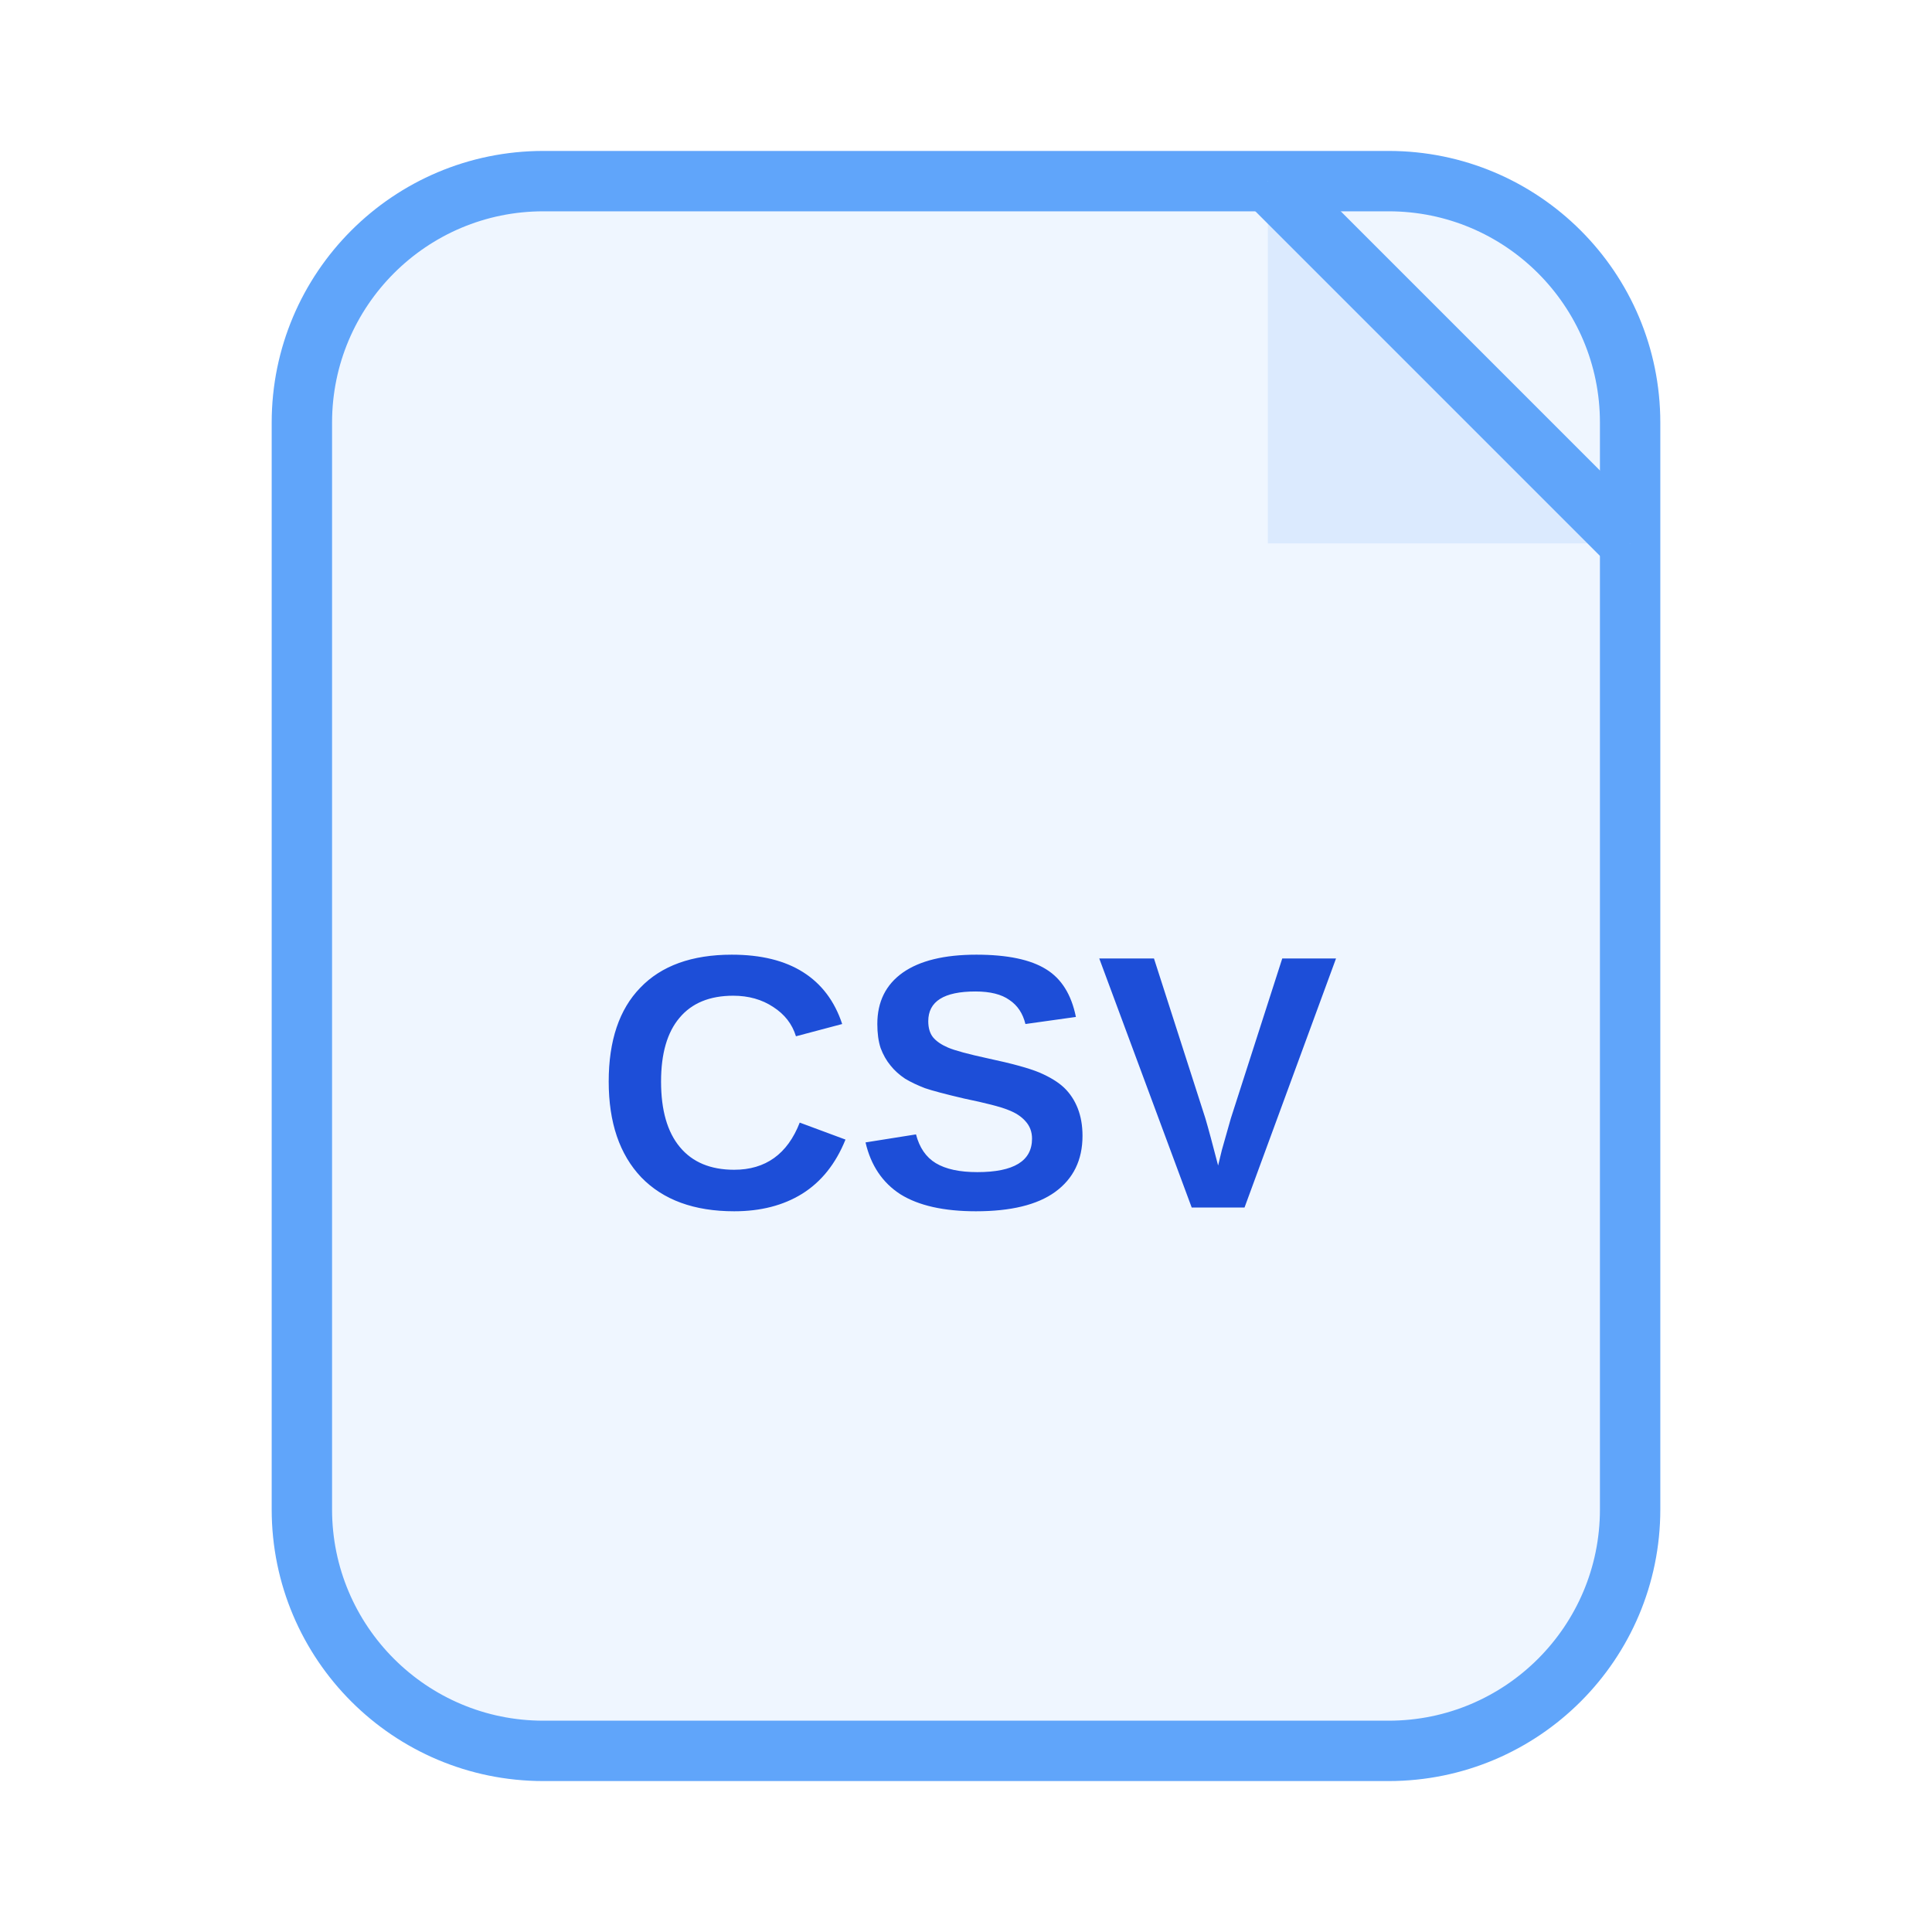
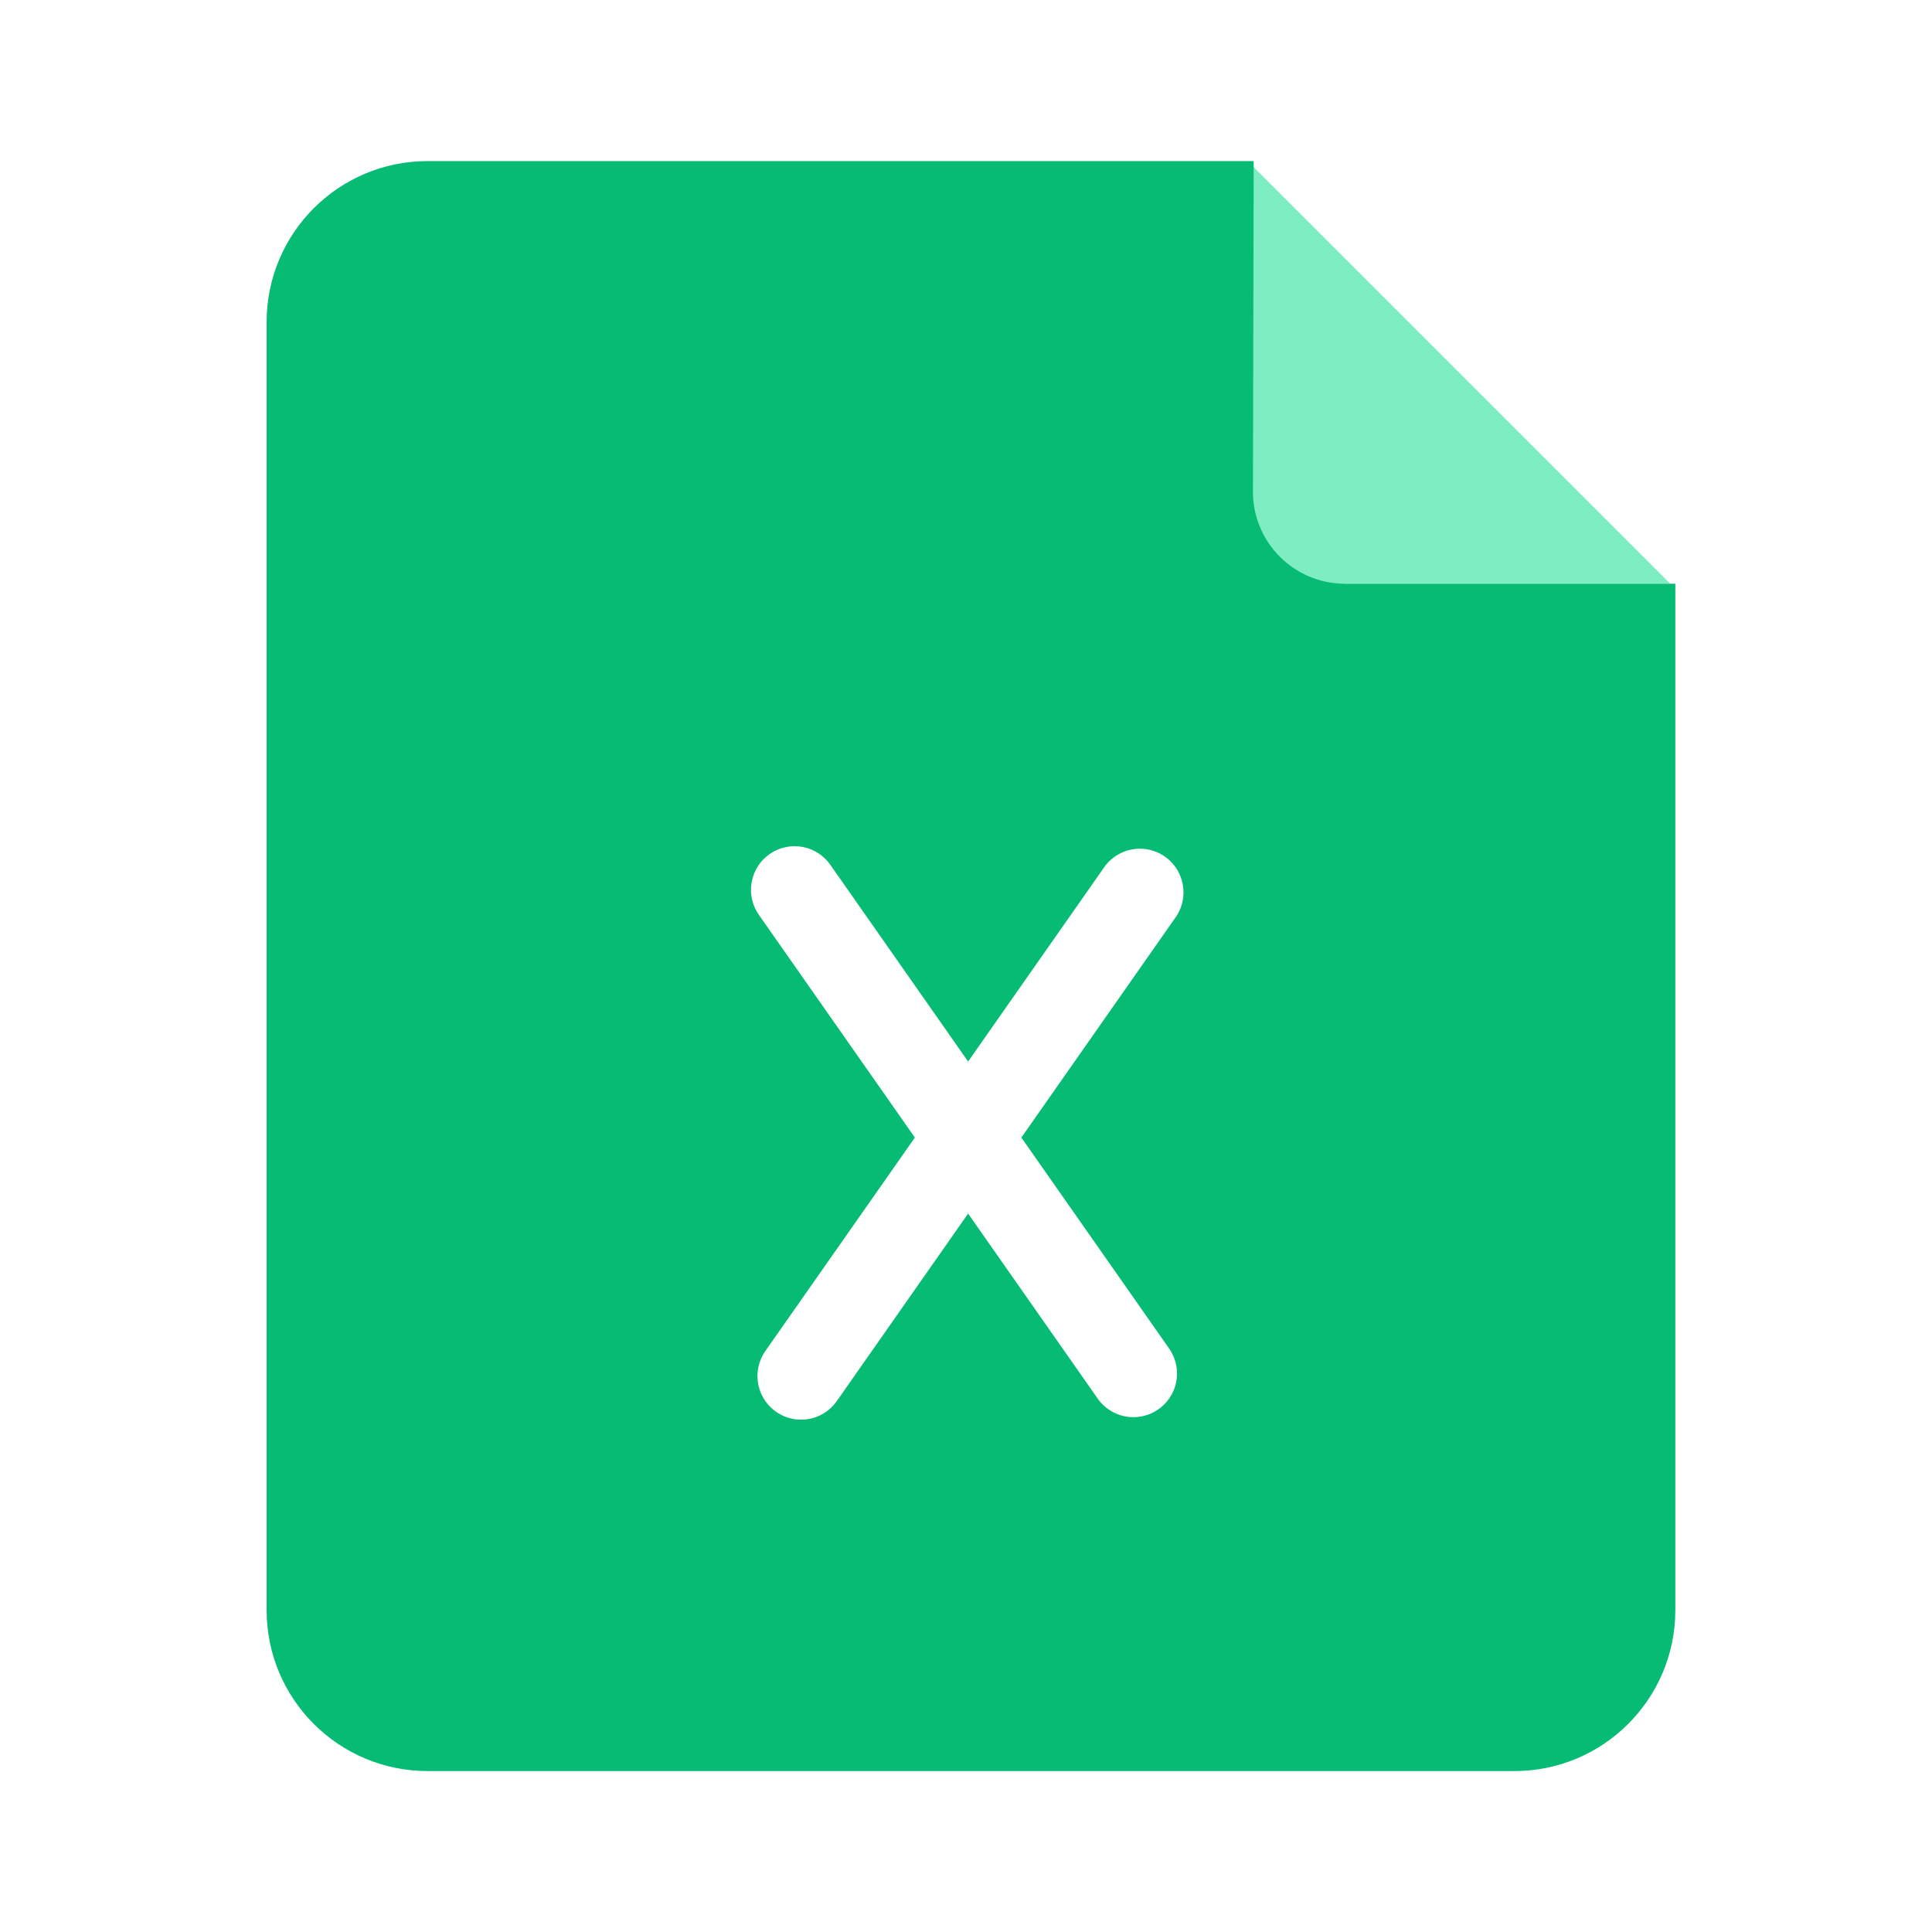
- <svg xmlns="http://www.w3.org/2000/svg" width="64" height="64" viewBox="0 0 64 64" fill="none">
-   <rect x="10" y="6" width="44" height="52" rx="8" fill="#EFF6FF" stroke="#60A5FA" stroke-width="2" />
-   <path d="M42 6V18H54" fill="#DBEAFE" />
-   <path d="M42 6L54 18" stroke="#60A5FA" stroke-width="2" stroke-linejoin="round" />
-   <text x="32" y="40" text-anchor="middle" font-family="Arial, sans-serif" font-size="12" font-weight="700" fill="#1D4ED8">CSV</text>
+ <svg xmlns="http://www.w3.org/2000/svg" viewBox="0 0 40 40" width="40" height="40" fill="none" customFrame="#000000">
+   <rect id="沉浸式-附件格式" width="40" height="40" x="-0" y="0" />
+   <rect id="矩形" width="40" height="40" x="-0" y="0" />
+   <g id="ic_normal_white_grid_xls">
+     <path id="矩形备份-77" d="M25.832 3.335L34.582 12.085L27.737 12.085C26.685 12.085 25.832 11.232 25.832 10.18L25.832 3.335L25.832 3.335Z" fill="rgb(126,237,193)" fill-rule="evenodd" />
+     <path id="矩形备份-23" d="M25.956 3.335L25.941 10.176C25.938 11.228 26.789 12.083 27.841 12.085L34.686 12.085L34.686 33.335C34.686 35.176 33.194 36.668 31.353 36.668L8.853 36.668C7.012 36.668 5.52 35.176 5.52 33.335L5.52 6.668C5.52 4.827 7.012 3.335 8.853 3.335L25.956 3.335L25.956 3.335Z" fill="rgb(6,187,115)" fill-rule="evenodd" />
+     <g id="编组-3">
+       <g id="编组-2">
+         <path id="路径-5" d="M0 0L12.227 0" stroke="rgb(255,255,255)" stroke-linecap="round" stroke-width="1.806" transform="matrix(0.573677,0.819082,-0.819082,0.573677,16.4514,18.4229)" />
+         <path id="路径-5" d="M0 0L12.227 0" stroke="rgb(255,255,255)" stroke-linecap="round" stroke-width="1.806" transform="matrix(-0.573677,0.819082,-0.819082,-0.573677,23.5999,18.4746)" />
+       </g>
+     </g>
+   </g>
</svg>
